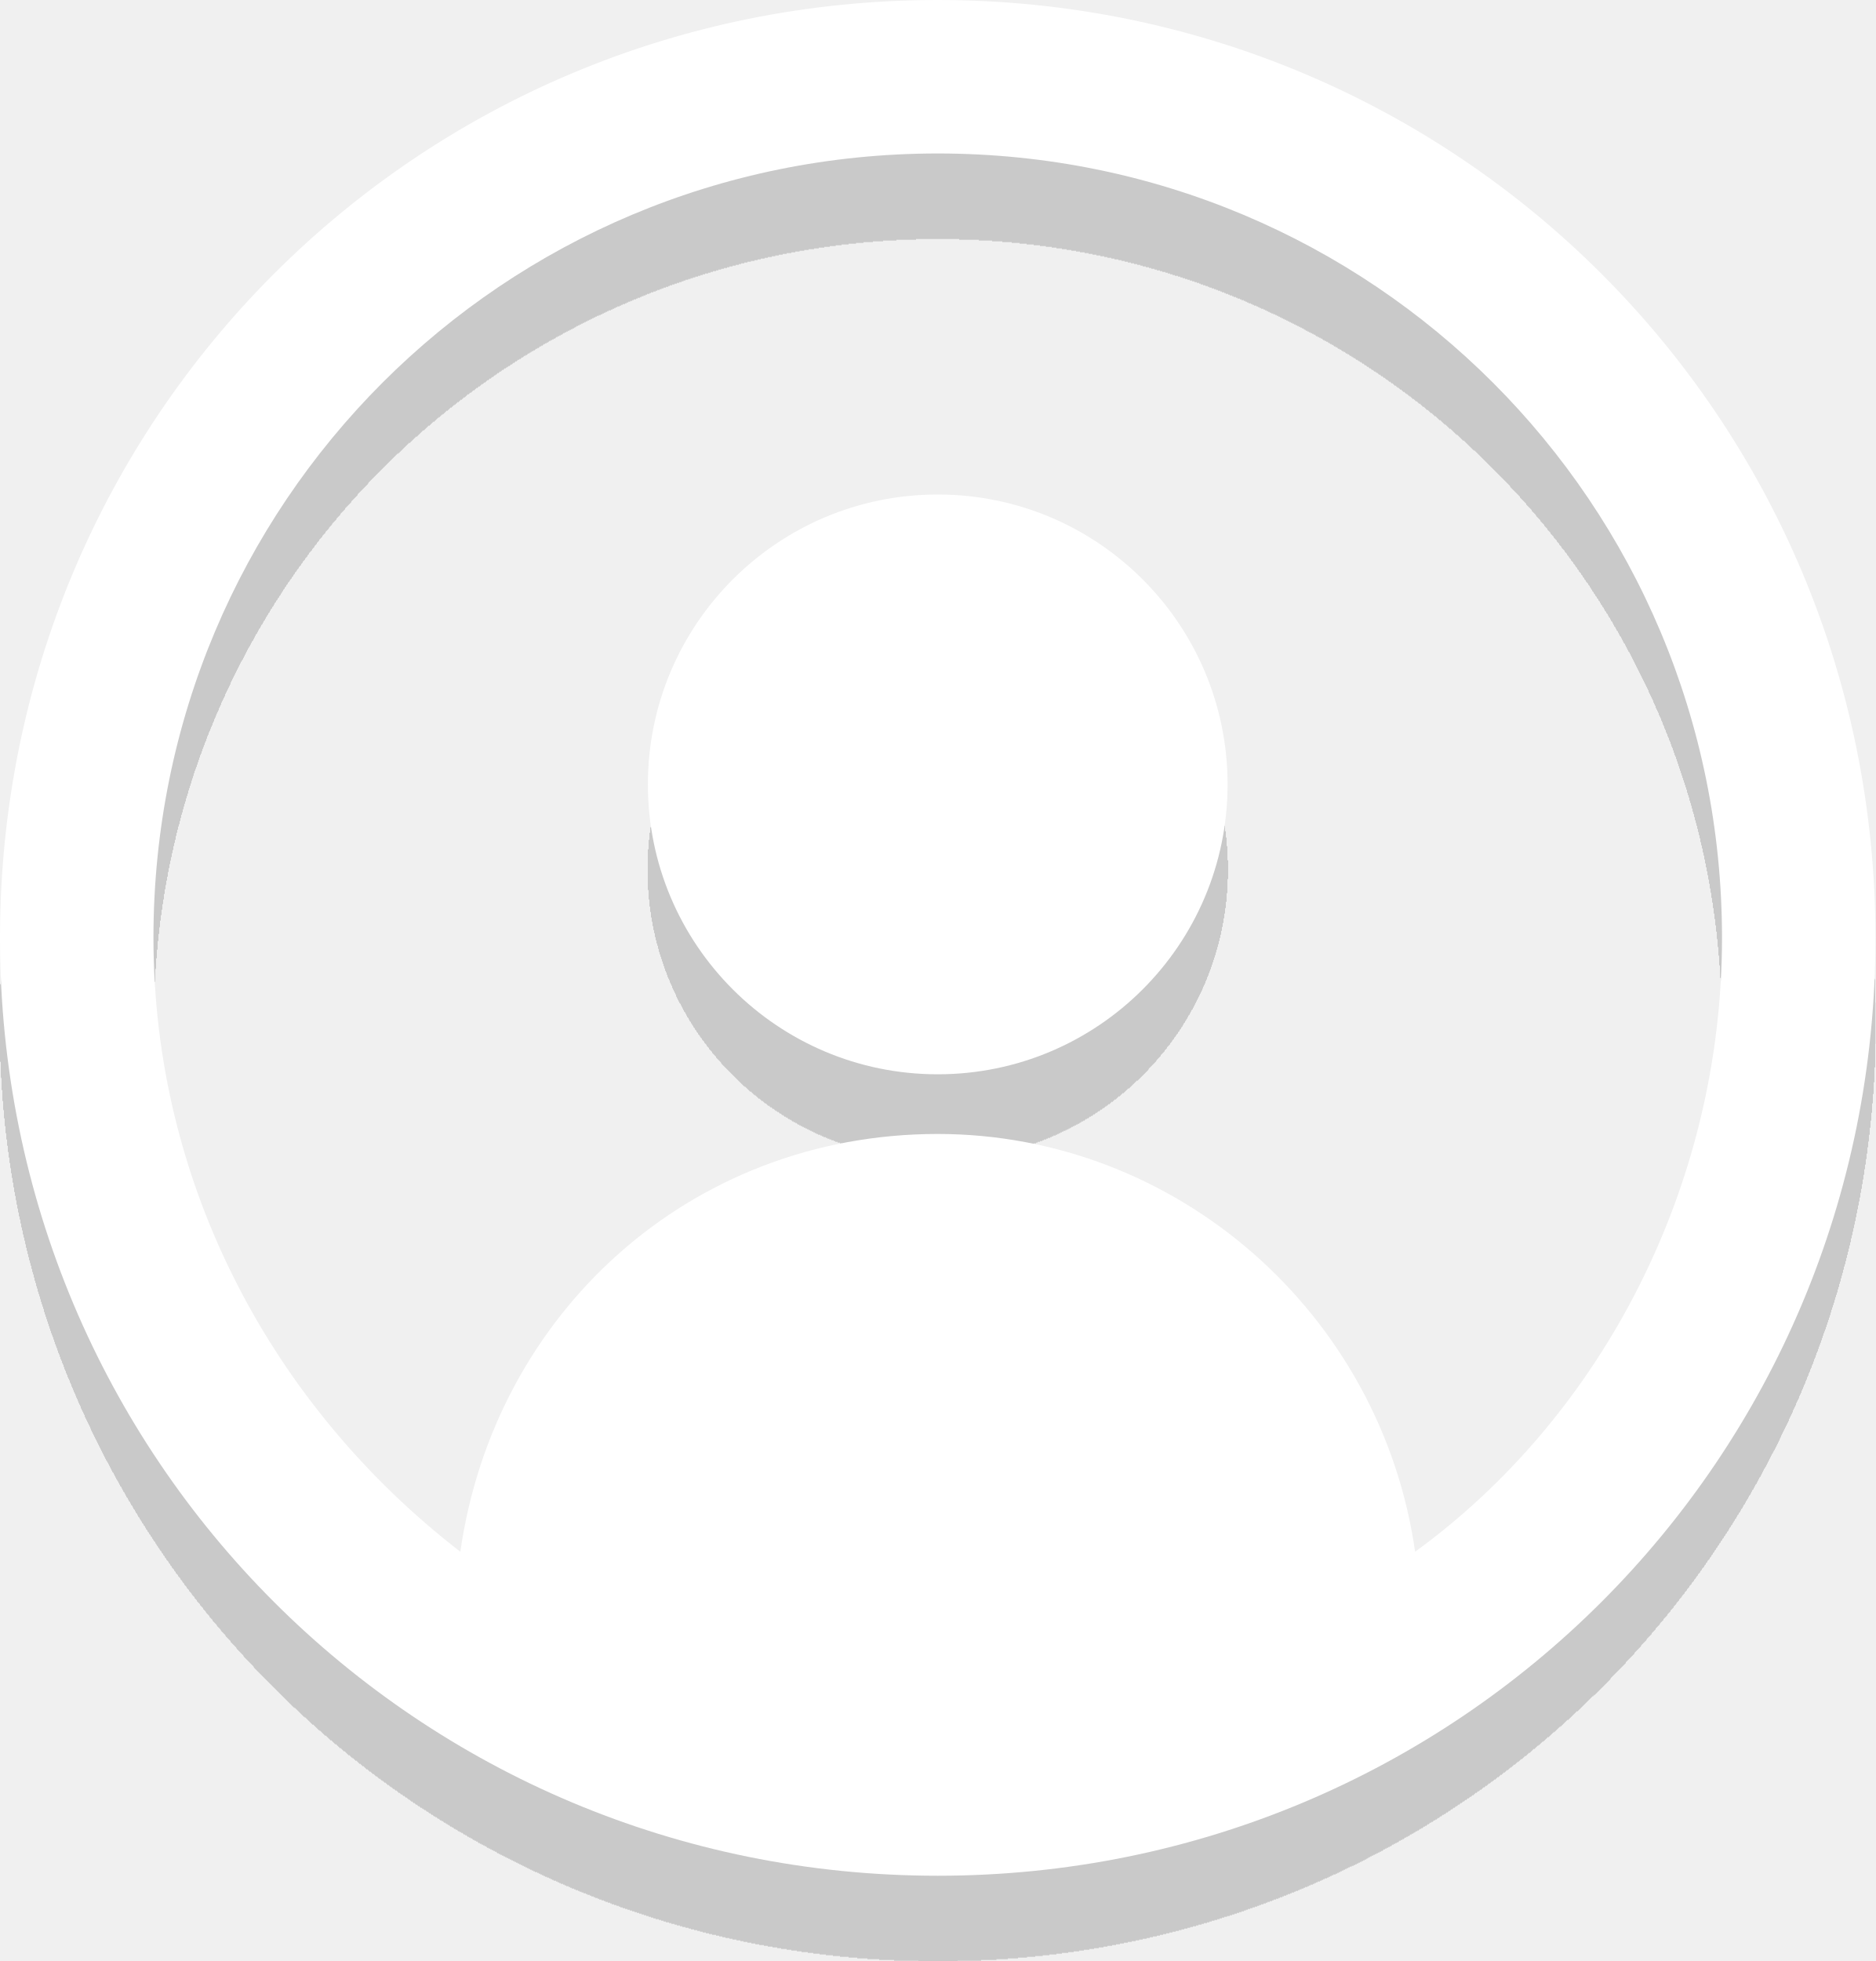
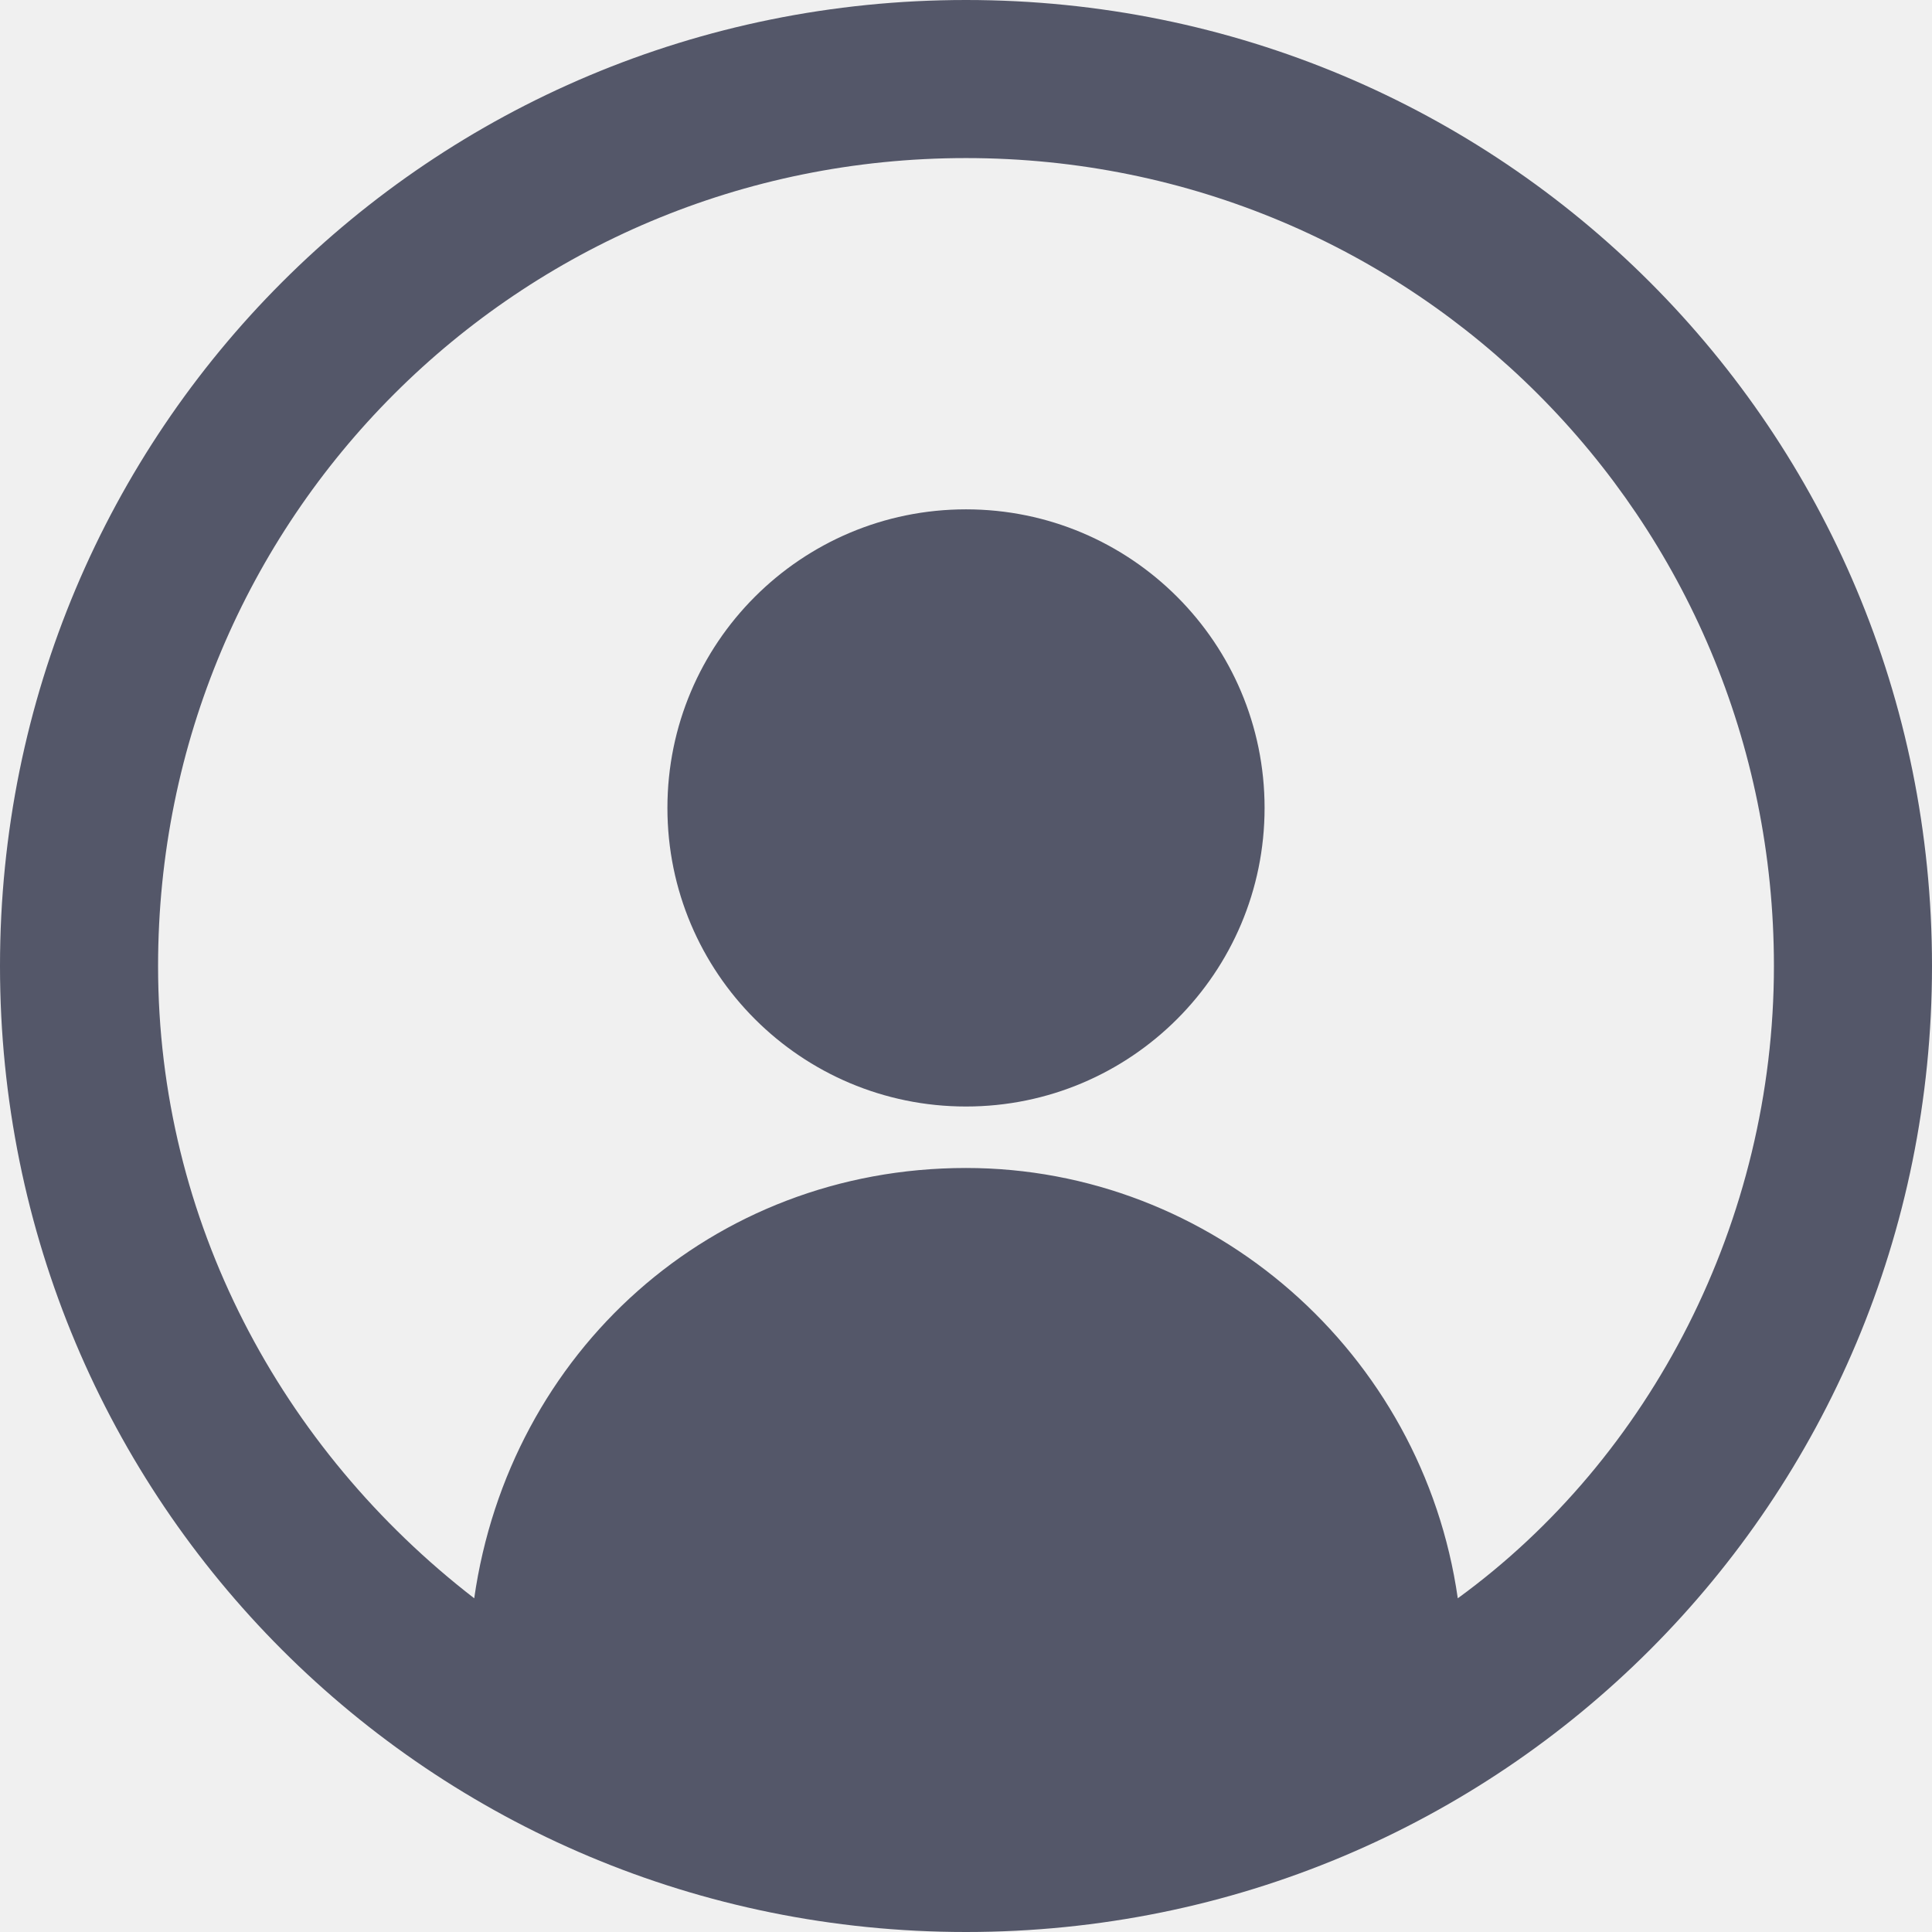
- <svg xmlns="http://www.w3.org/2000/svg" width="22" height="23" fill="none">
-   <g filter="url(#filter0_d)" fill="#fff">
-     <path d="M11 0C4.9 0 0 4.9 0 11s4.9 11 11 11 11-4.9 11-11S17.1 0 11 0zm5.6 18.2c-.4-2.8-2.8-4.9-5.6-4.9-2.9 0-5.2 2.1-5.6 4.9-2.2-1.7-3.6-4.3-3.6-7.2 0-5.1 4.1-9.2 9.2-9.2s9.2 4.1 9.2 9.2c0 2.9-1.4 5.6-3.6 7.2z" />
-     <path d="M11 12.6a3.4 3.4 0 100-6.8 3.4 3.4 0 000 6.8z" />
-   </g>
-   <defs>
-     <filter id="filter0_d" x="0" y="0" width="22" height="23" filterUnits="userSpaceOnUse" color-interpolation-filters="sRGB">
-       <feFlood flood-opacity="0" result="BackgroundImageFix" />
-       <feColorMatrix in="SourceAlpha" values="0 0 0 0 0 0 0 0 0 0 0 0 0 0 0 0 0 0 127 0" />
-       <feOffset dy="1" />
-       <feColorMatrix values="0 0 0 0 0 0 0 0 0 0 0 0 0 0 0 0 0 0 0.16 0" />
-       <feBlend in2="BackgroundImageFix" result="effect1_dropShadow" />
-       <feBlend in="SourceGraphic" in2="effect1_dropShadow" result="shape" />
-     </filter>
-   </defs>
+ <svg xmlns="http://www.w3.org/2000/svg" width="22" height="22" viewBox="0 0 22 22" fill="none">
+   <path d="M11 0C4.9 0 0 4.9 0 11C0 17.1 4.9 22 11 22C17.1 22 22 17.1 22 11C22 4.9 17.1 0 11 0ZM16.6 18.2C16.2 15.4 13.8 13.3 11 13.3C8.1 13.3 5.8 15.4 5.4 18.2C3.2 16.5 1.8 13.9 1.8 11C1.8 5.9 5.9 1.8 11 1.8C16.1 1.8 20.2 5.9 20.2 11C20.2 13.9 18.8 16.6 16.6 18.2Z" fill="#545769" />
+   <path d="M11 12.6C12.877 12.6 14.4 11.078 14.4 9.2C14.4 7.322 12.877 5.8 11 5.8C9.122 5.8 7.6 7.322 7.6 9.2C7.6 11.078 9.122 12.6 11 12.6Z" fill="#545769" />
</svg>
